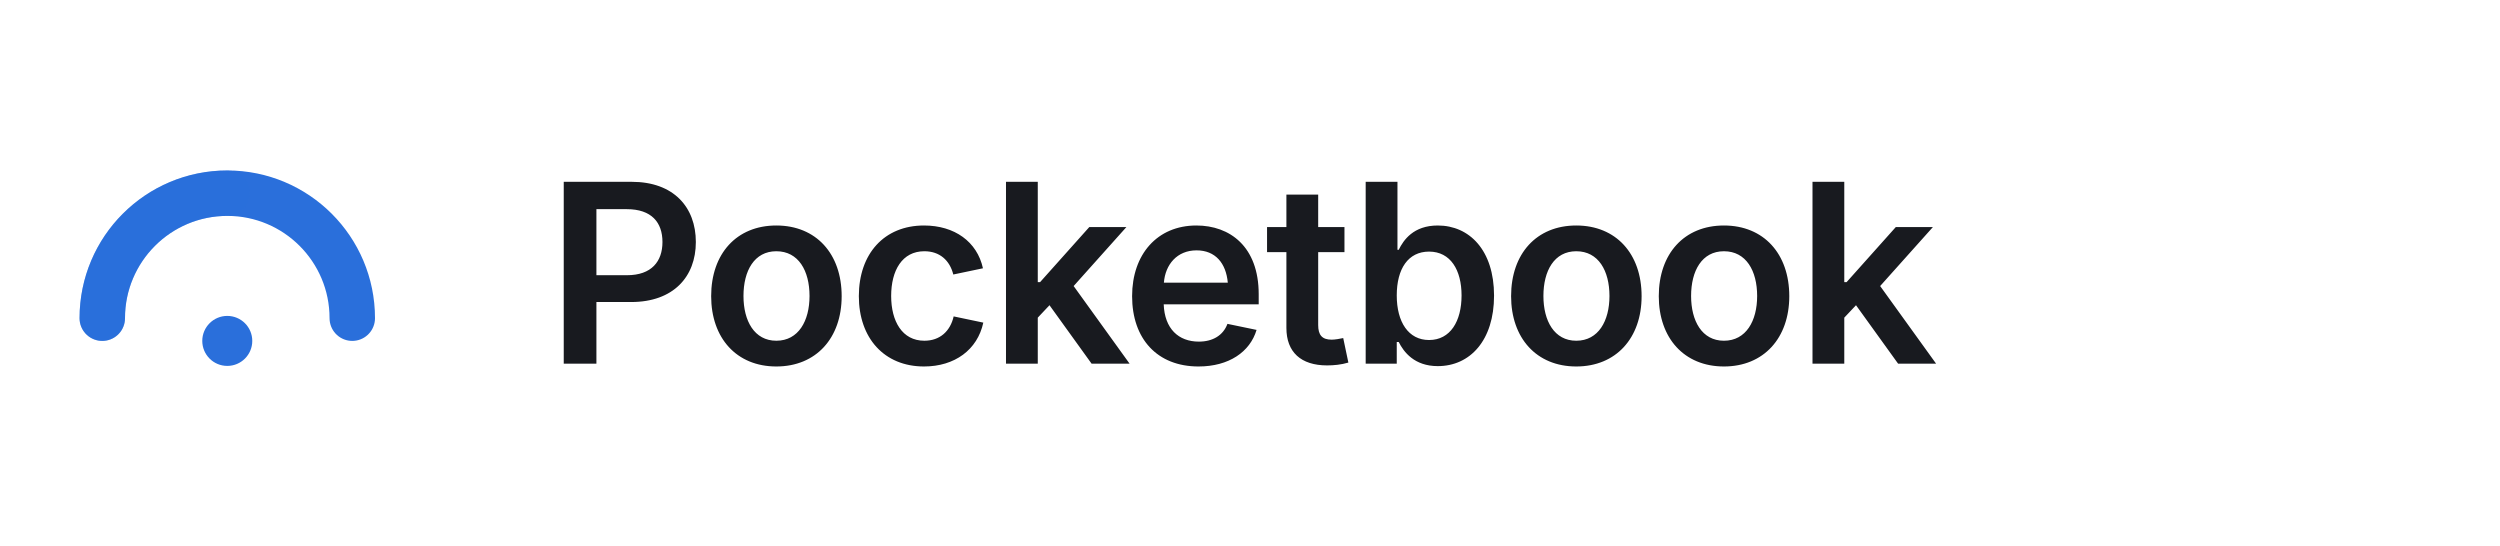
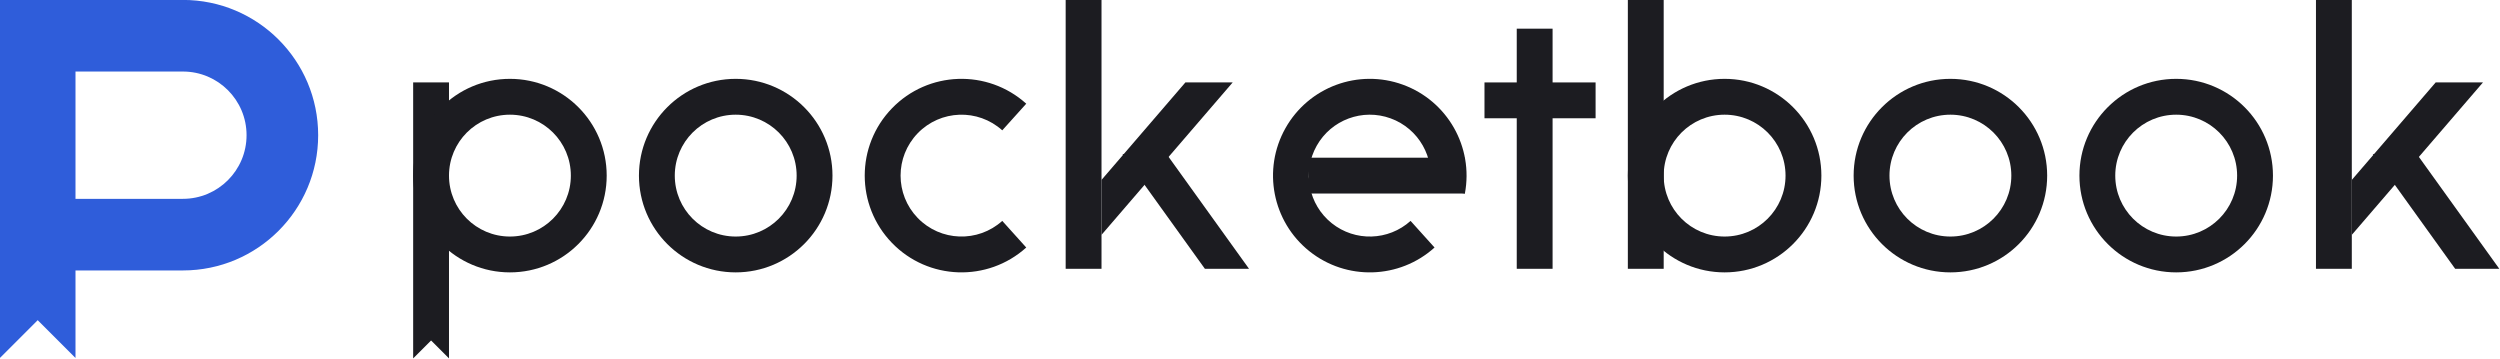
- <svg xmlns="http://www.w3.org/2000/svg" viewBox="0 0 220 48" width="220" height="48" fill="none">
-   <g transform="translate(4 8)">
-     <path d="M5 20a11 11 0 0 1 22 0" stroke="#2A6FDB" stroke-width="4" stroke-linecap="round" />
-     <path d="M5 20a11 11 0 0 1 11-11" stroke="#2A6FDB" stroke-width="4" stroke-linecap="round" stroke-opacity="0.35" />
-     <circle cx="16" cy="22" r="2.2" fill="#2A6FDB" />
+ <svg xmlns="http://www.w3.org/2000/svg" viewBox="0 0 1395.11 200">
+   <path fill="#2F5DDA" fill-rule="evenodd" transform="translate(-53.33 -40) scale(1.11)" d="M48 36 H140 A68 68 0 0 1 140 172 H86 V216 L67 197 L48 216 Z M86 72 H140 A32 32 0 0 1 140 136 H86 Z" />
+   <g fill="#1C1C21" transform="translate(230.56 0) scale(1)">
+     <path fill-rule="evenodd" d="M0 46 L20 46 L20 200 L10 190 L0 200 Z" />
+     <path fill-rule="evenodd" d="M108 98 A54 54 0 0 0 0 98 A54 54 0 0 0 108 98 Z M88 98 A34 34 0 0 1 20 98 A34 34 0 0 1 88 98 Z" />
+     <path fill-rule="evenodd" d="M234 98 A54 54 0 0 0 126 98 A54 54 0 0 0 234 98 Z M214 98 A34 34 0 0 1 146 98 A34 34 0 0 1 214 98 Z" />
+     <path fill-rule="evenodd" d="M342.13 57.87 A54 54 0 1 0 342.13 138.13 L328.75 123.27 A34 34 0 1 1 328.75 72.73 Z" />
+     <path fill-rule="evenodd" d="M364.13 150 L384.13 150 L384.13 0 L364.13 0 Z" />
+     <path fill-rule="evenodd" d="M430.94 46 L457.33 46 L384.13 131.06 L384.13 100.4 Z" />
+     <path fill-rule="evenodd" d="M395.82 86 L420.45 86 L466.45 150 L441.82 150 Z" />
+     <path fill-rule="evenodd" d="M586.91 108 A54 54 0 1 0 569.98 138.13 L556.6 123.27 A34 34 0 1 1 567.26 104.3 Z" />
+     <path fill-rule="evenodd" d="M499.85 108 L586.91 108 L586.91 88 L499.85 88 Z" />
+     <path fill-rule="evenodd" d="M615.85 150 L635.85 150 L635.85 16 L615.85 16 Z" />
+     <path fill-rule="evenodd" d="M597.85 66 L659.85 66 L659.85 46 L597.85 46 Z" />
+     <path fill-rule="evenodd" d="M677.85 150 L697.85 150 L697.85 0 L677.85 0 Z" />
+     <path fill-rule="evenodd" d="M785.85 98 A54 54 0 0 0 677.85 98 A54 54 0 0 0 785.85 98 Z M765.85 98 A34 34 0 0 1 697.85 98 A34 34 0 0 1 765.85 98 Z" />
+     <path fill-rule="evenodd" d="M911.85 98 A54 54 0 0 0 803.85 98 A54 54 0 0 0 911.85 98 Z M891.85 98 A34 34 0 0 1 823.85 98 A34 34 0 0 1 891.85 98 Z" />
+     <path fill-rule="evenodd" d="M1037.85 98 A54 54 0 0 0 929.85 98 A54 54 0 0 0 1037.85 98 Z M1017.85 98 A34 34 0 0 1 949.85 98 A34 34 0 0 1 1017.85 98 Z" />
+     <path fill-rule="evenodd" d="M1061.85 150 L1081.85 150 L1081.85 0 L1061.85 0 Z" />
+     <path fill-rule="evenodd" d="M1128.65 46 L1155.04 46 L1081.85 131.06 L1081.85 100.4 Z" />
+     <path fill-rule="evenodd" d="M1093.53 86 L1118.16 86 L1164.16 150 L1139.53 150 Z" />
  </g>
-   <text x="48" y="32" font-family="Geist, -apple-system, BlinkMacSystemFont, 'Segoe UI', system-ui, sans-serif" font-size="22" font-weight="600" letter-spacing="-0.4" fill="#181A1F">Pocketbook</text>
</svg>
